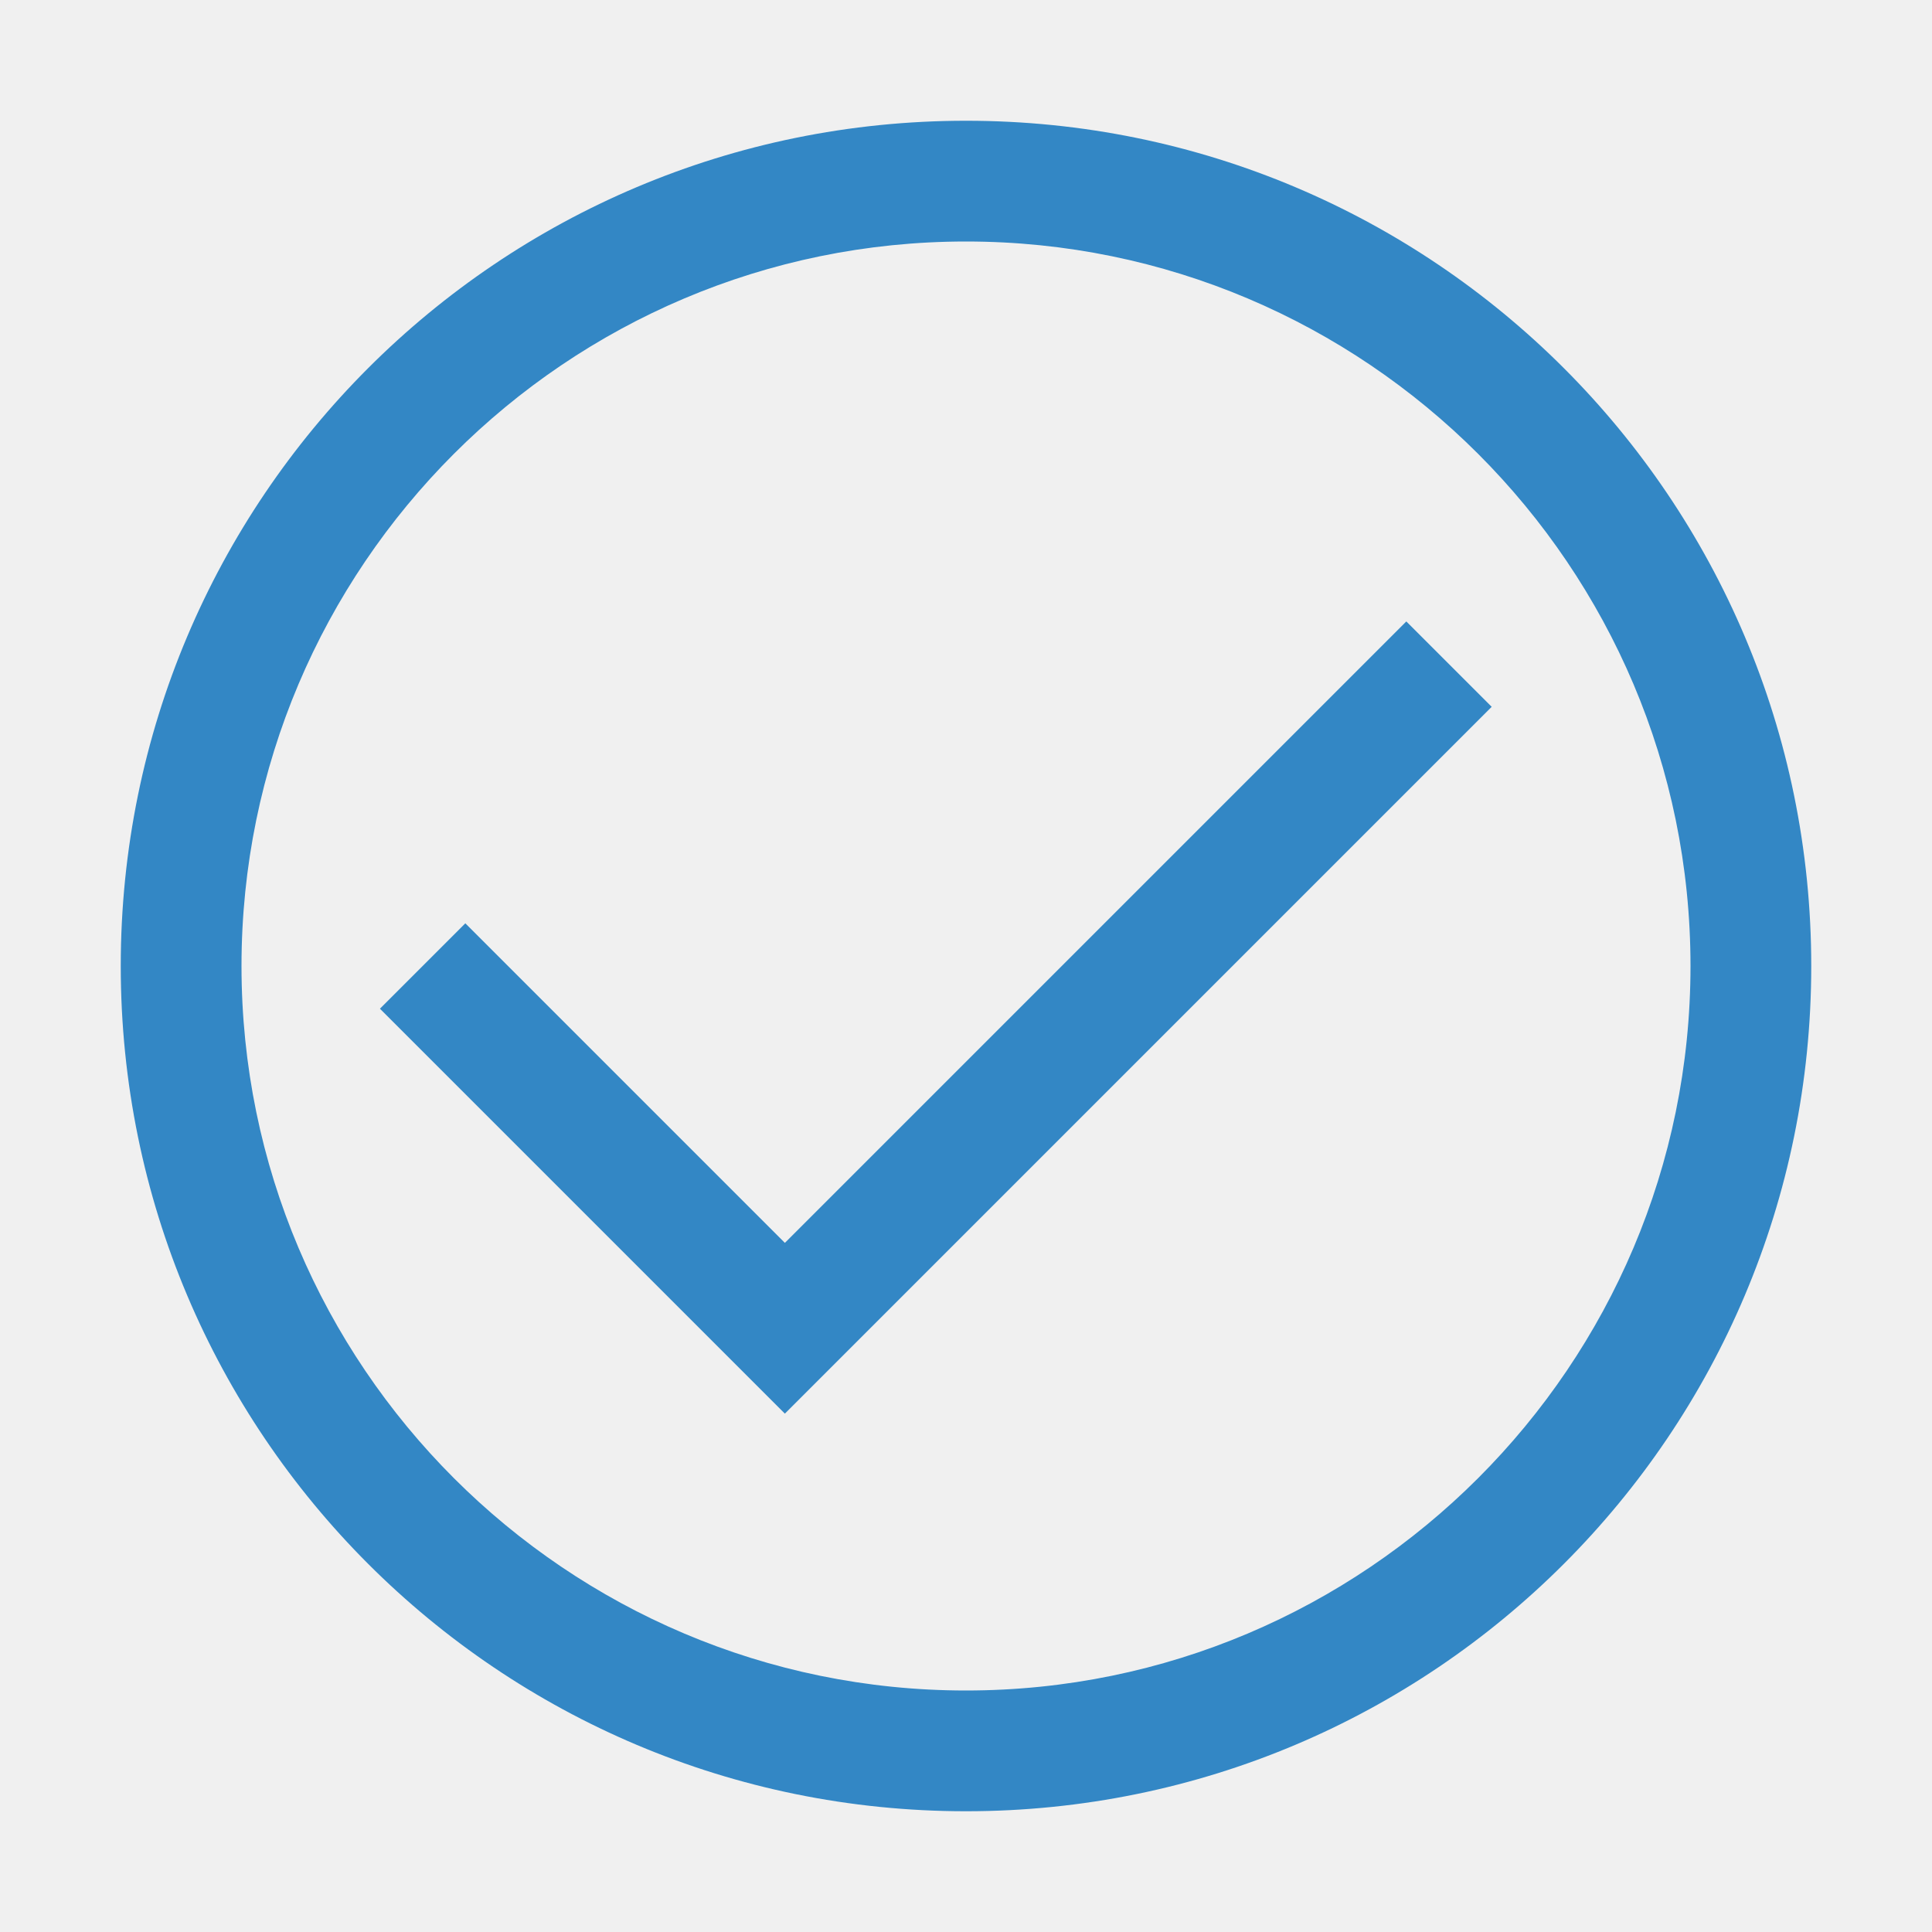
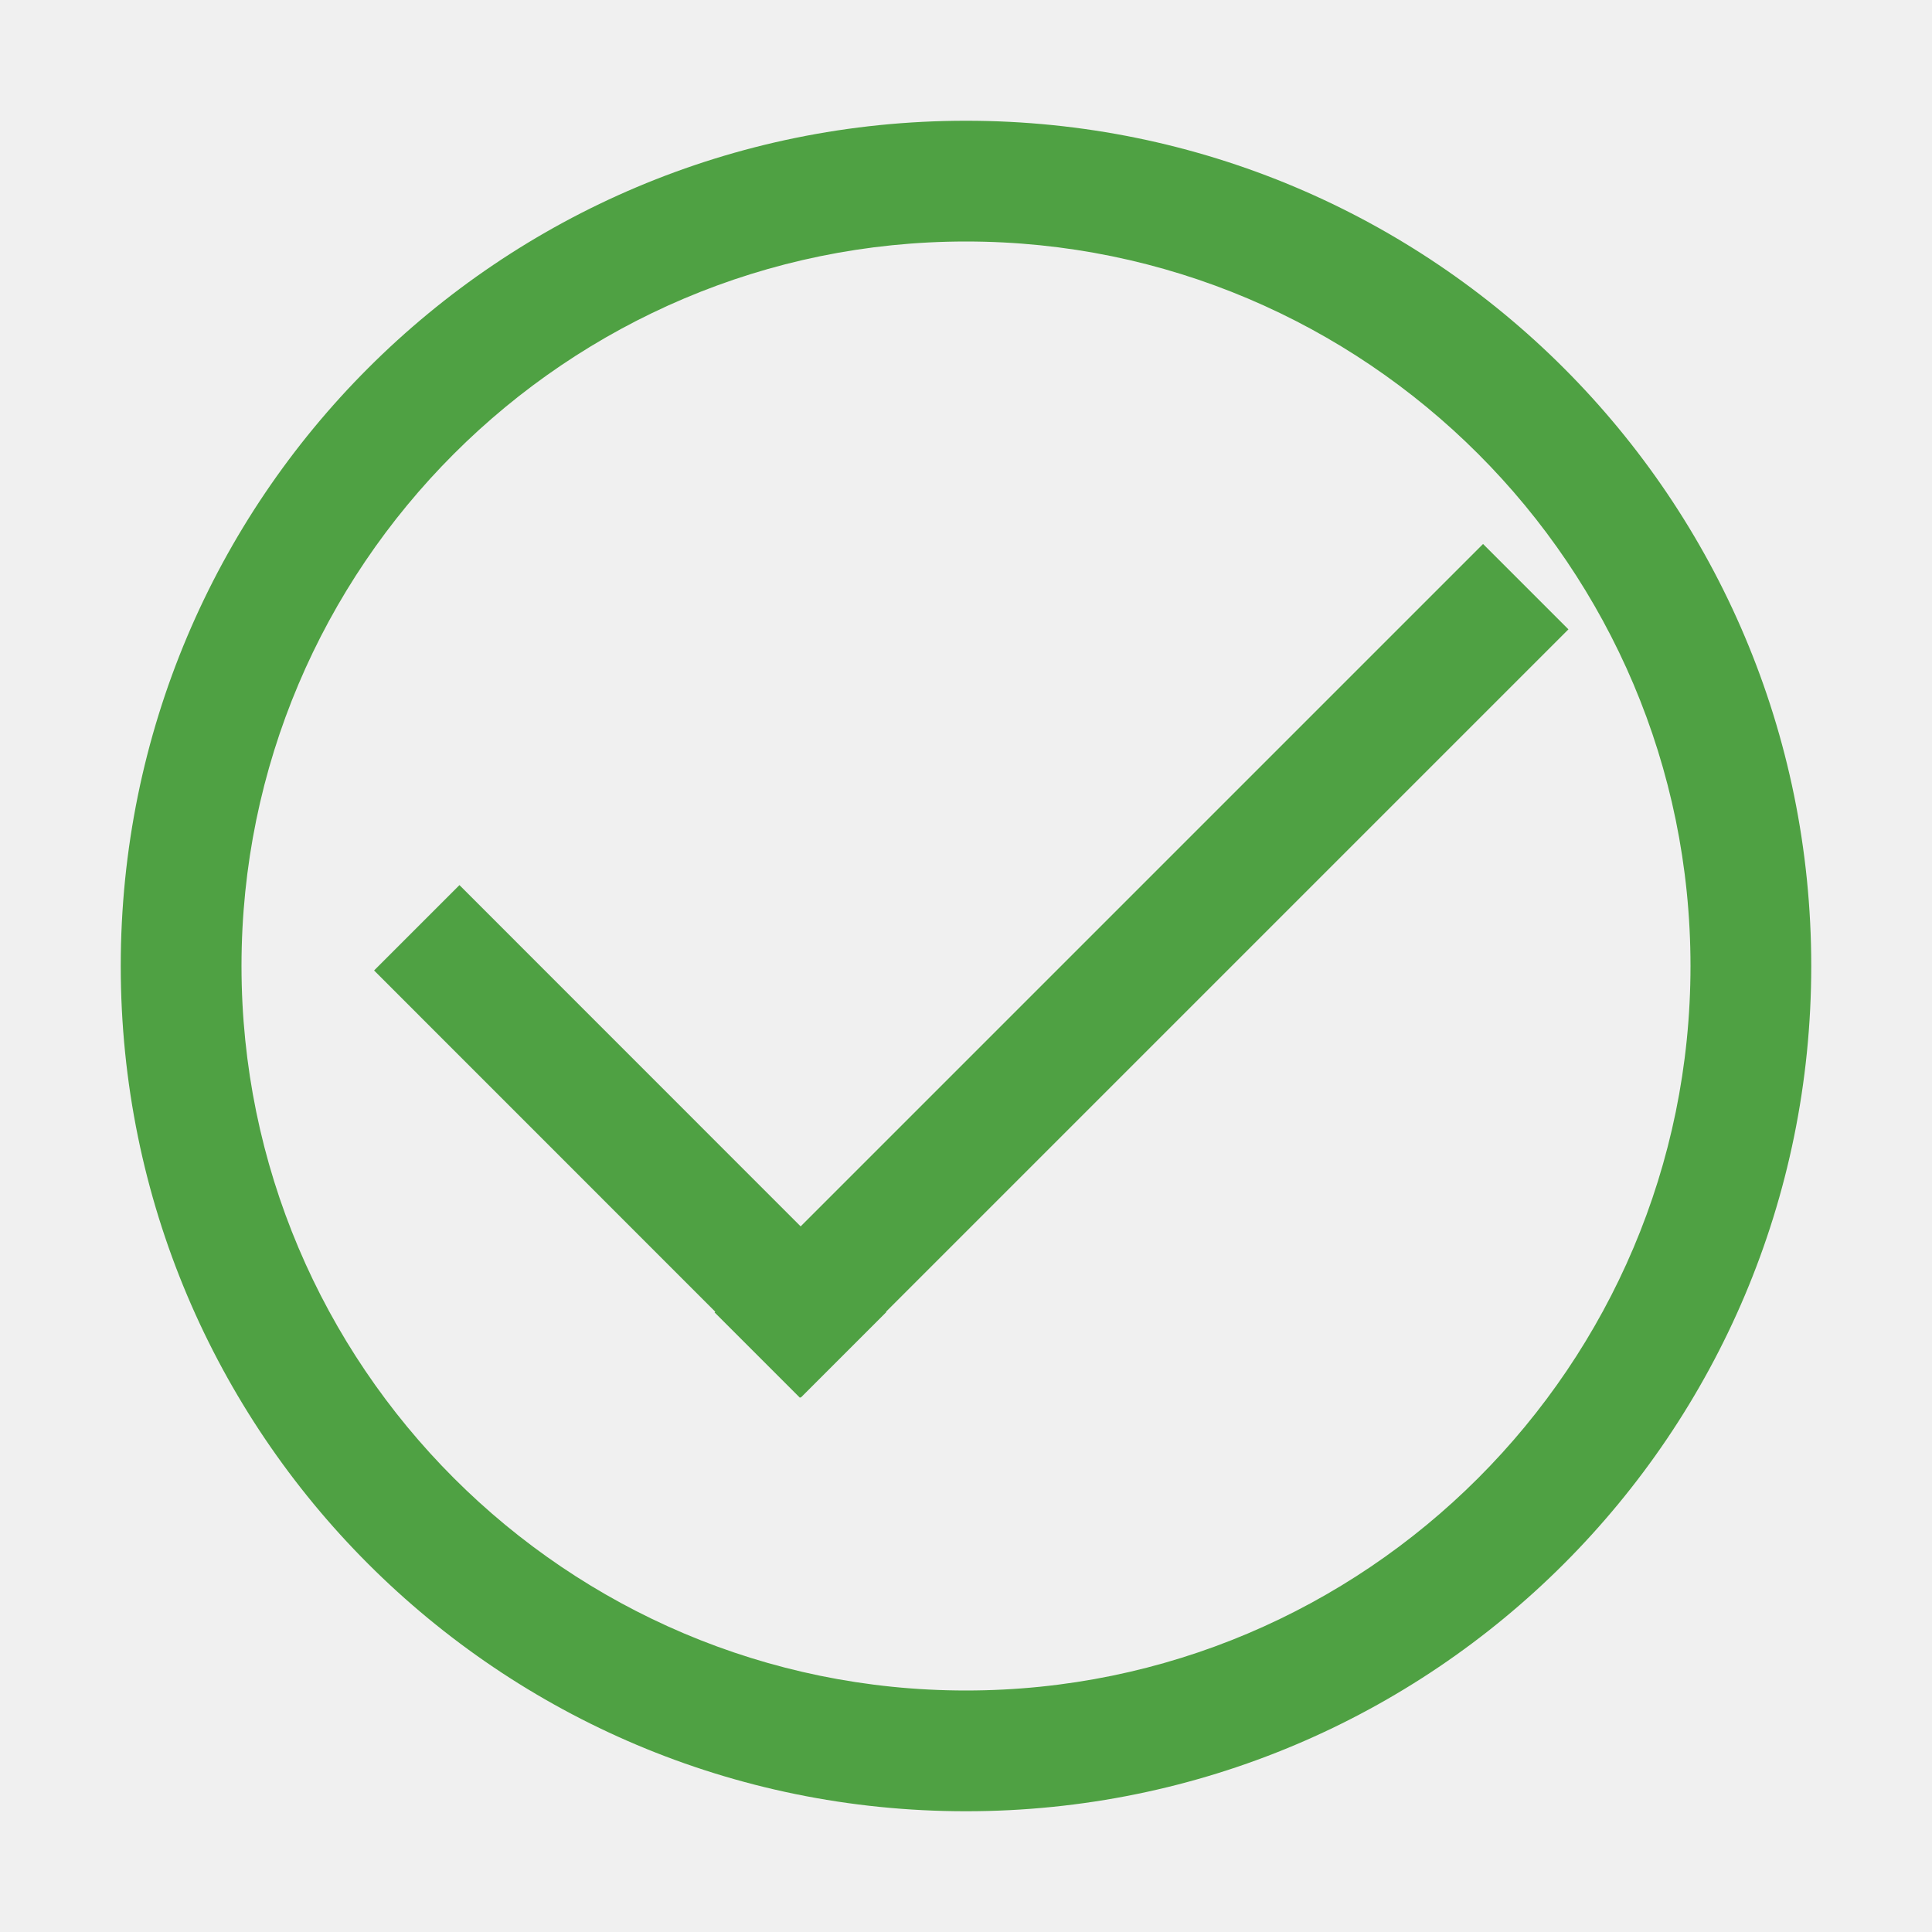
<svg xmlns="http://www.w3.org/2000/svg" width="16" height="16" viewBox="0 0 16 16" fill="none">
-   <g clip-path="url(#clip0_3794_307)">
-     <path d="M8 2C11.31 2 14 4.69 14 8C14 11.31 11.31 14 8 14C4.69 14 2 11.31 2 8C2 4.69 4.69 2 8 2ZM8 1C4.13 1 1 4.13 1 8C1 11.87 4.13 15 8 15C11.87 15 15 11.87 15 8C15 4.13 11.87 1 8 1Z" fill="#3387C5" />
-     <path d="M3.5 8L6.5 11L12 5.5" stroke="#3387C5" stroke-miterlimit="10" />
+   <g clip-path="url(#clip0_5465_1995)">
+     <path d="M12.989 5.212L12.282 4.505L5.918 10.869L6.625 11.576L12.989 5.212Z" fill="#4FA143" />
+     <path d="M8 2C11.31 2 14 4.69 14 8C14 11.31 11.31 14 8 14C4.69 14 2 11.31 2 8C2 4.69 4.69 2 8 2ZM8 1C4.13 1 1 4.13 1 8C1 11.87 4.13 15 8 15C11.87 15 15 11.87 15 8C15 4.13 11.87 1 8 1Z" fill="#4FA143" />
+     <path d="M3.805 7.33L3.098 8.037L6.633 11.573L7.34 10.866L3.805 7.33Z" fill="#4FA143" />
  </g>
  <defs>
-     <clipPath id="clip0_3794_307">
+     <clipPath id="clip0_5465_1995">
      <rect width="14" height="14" fill="white" transform="translate(1 1)" />
    </clipPath>
  </defs>
</svg>
